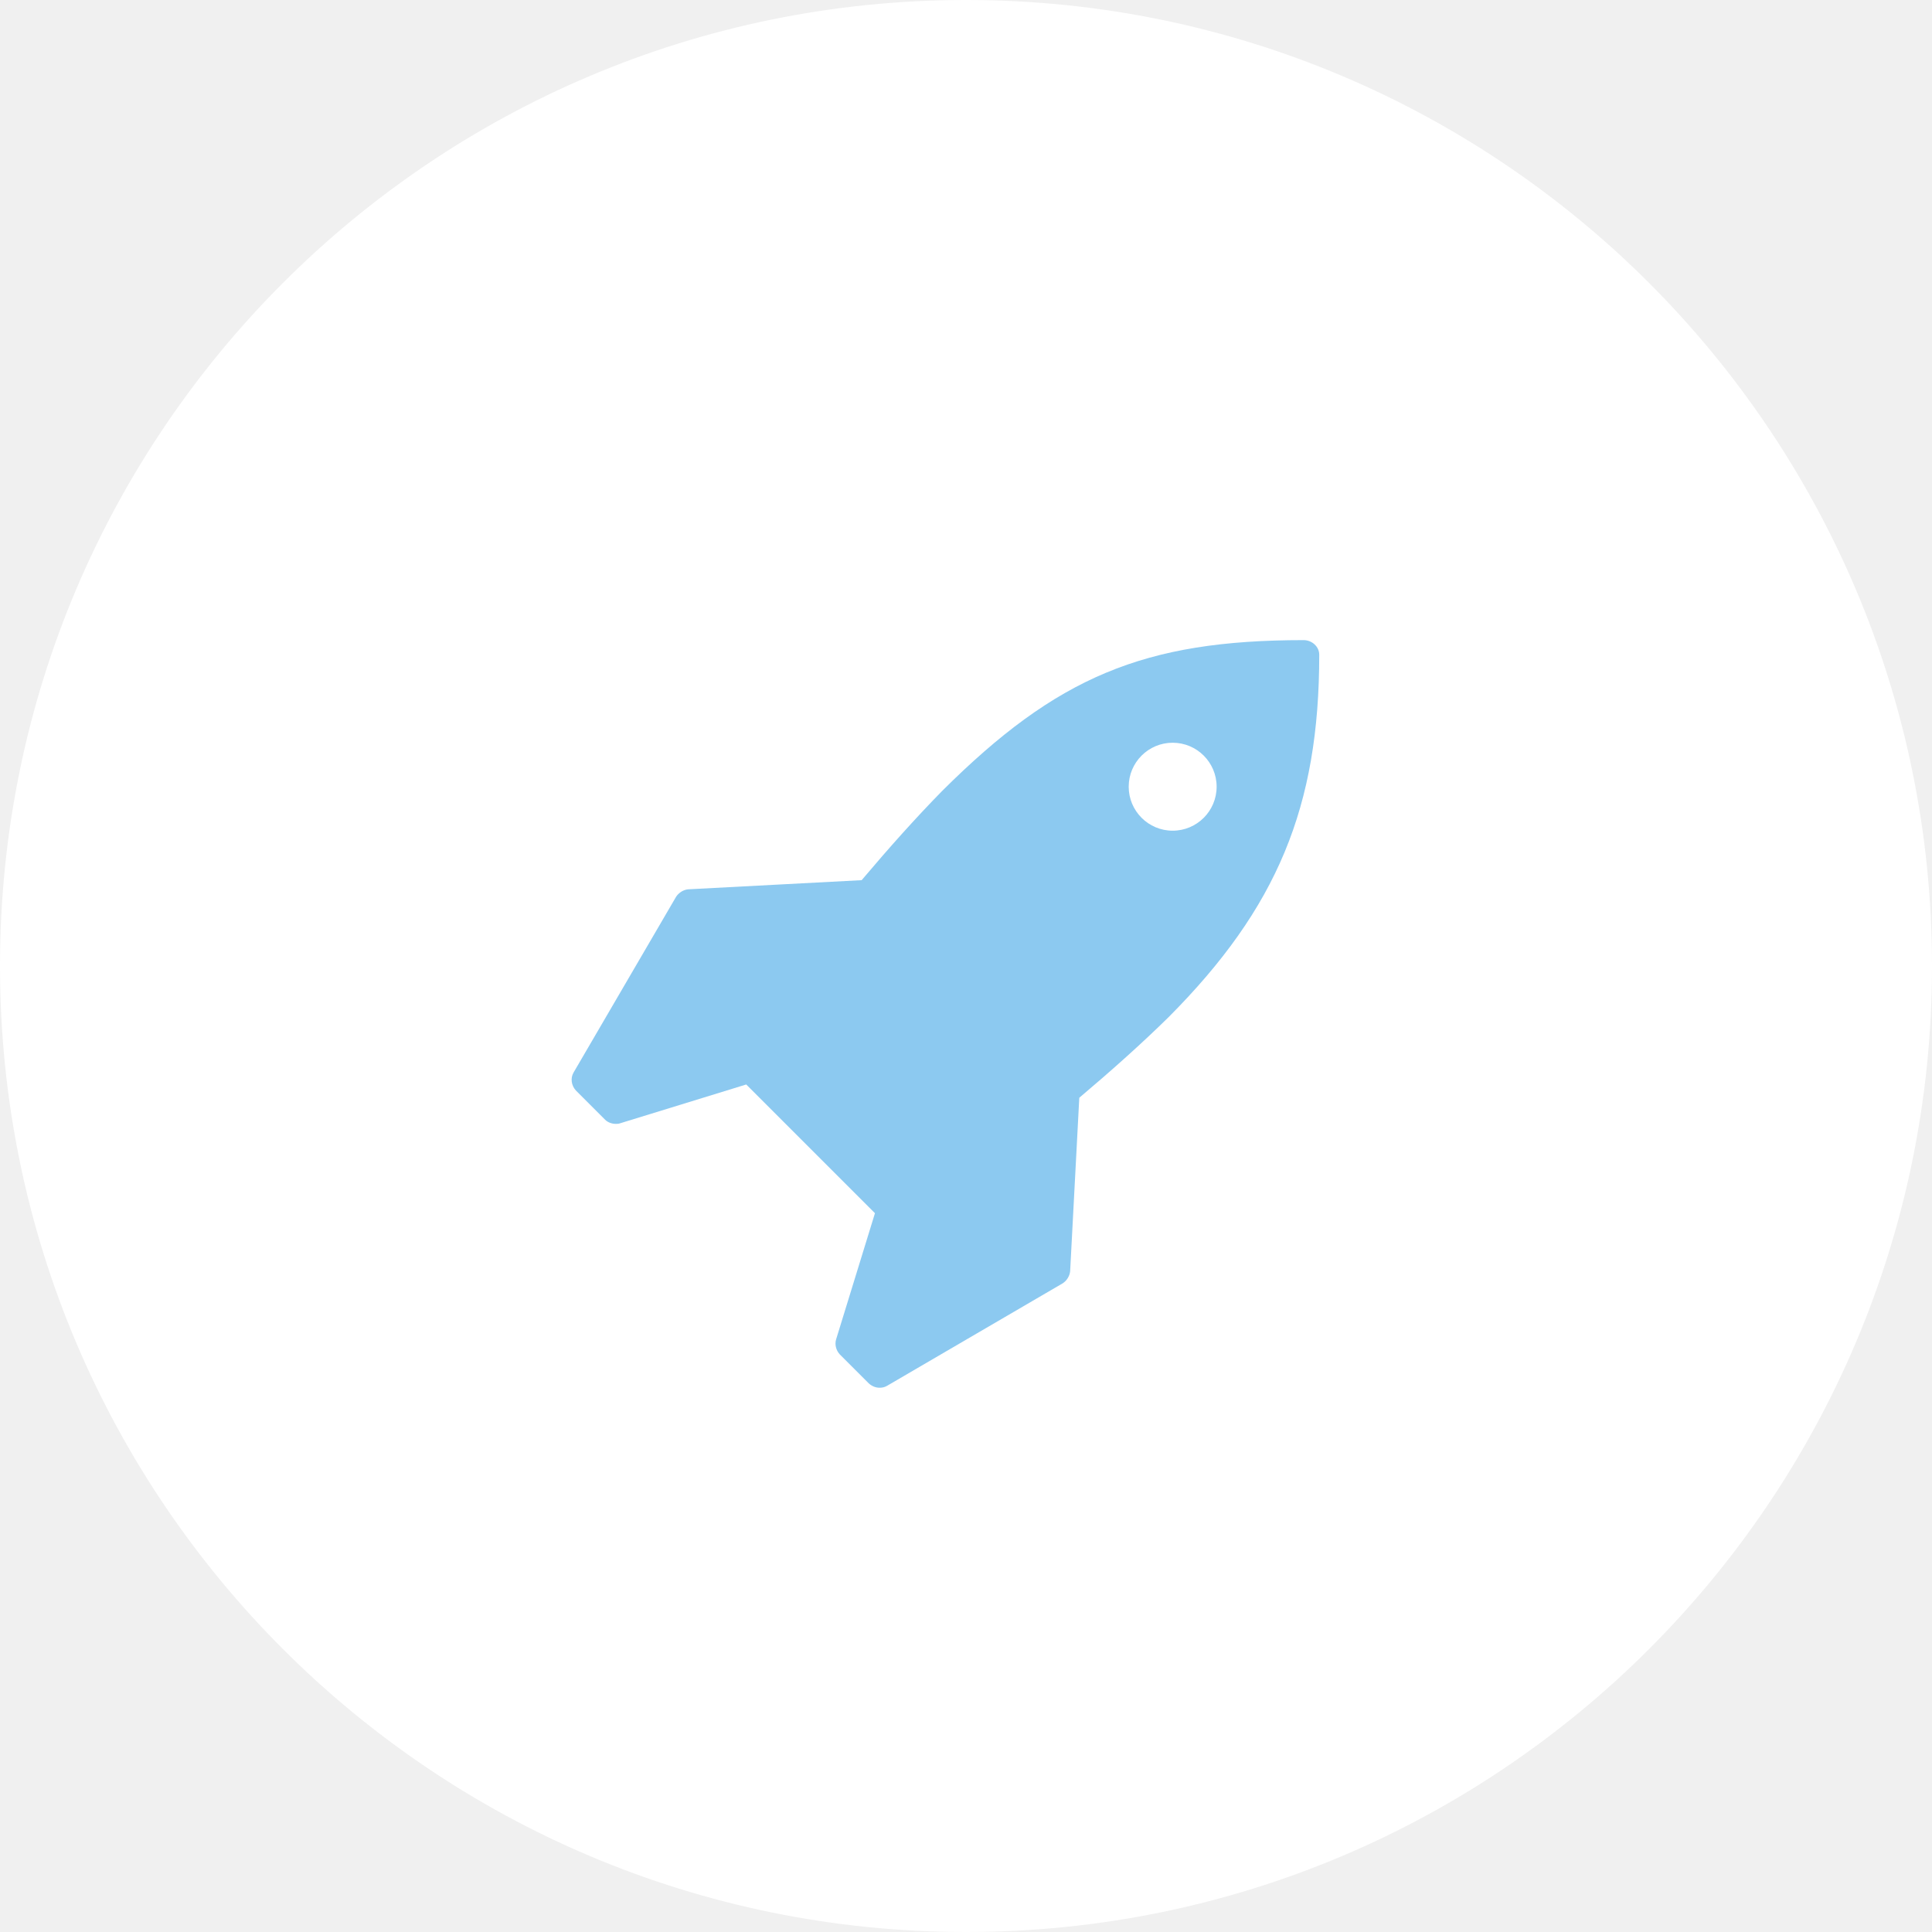
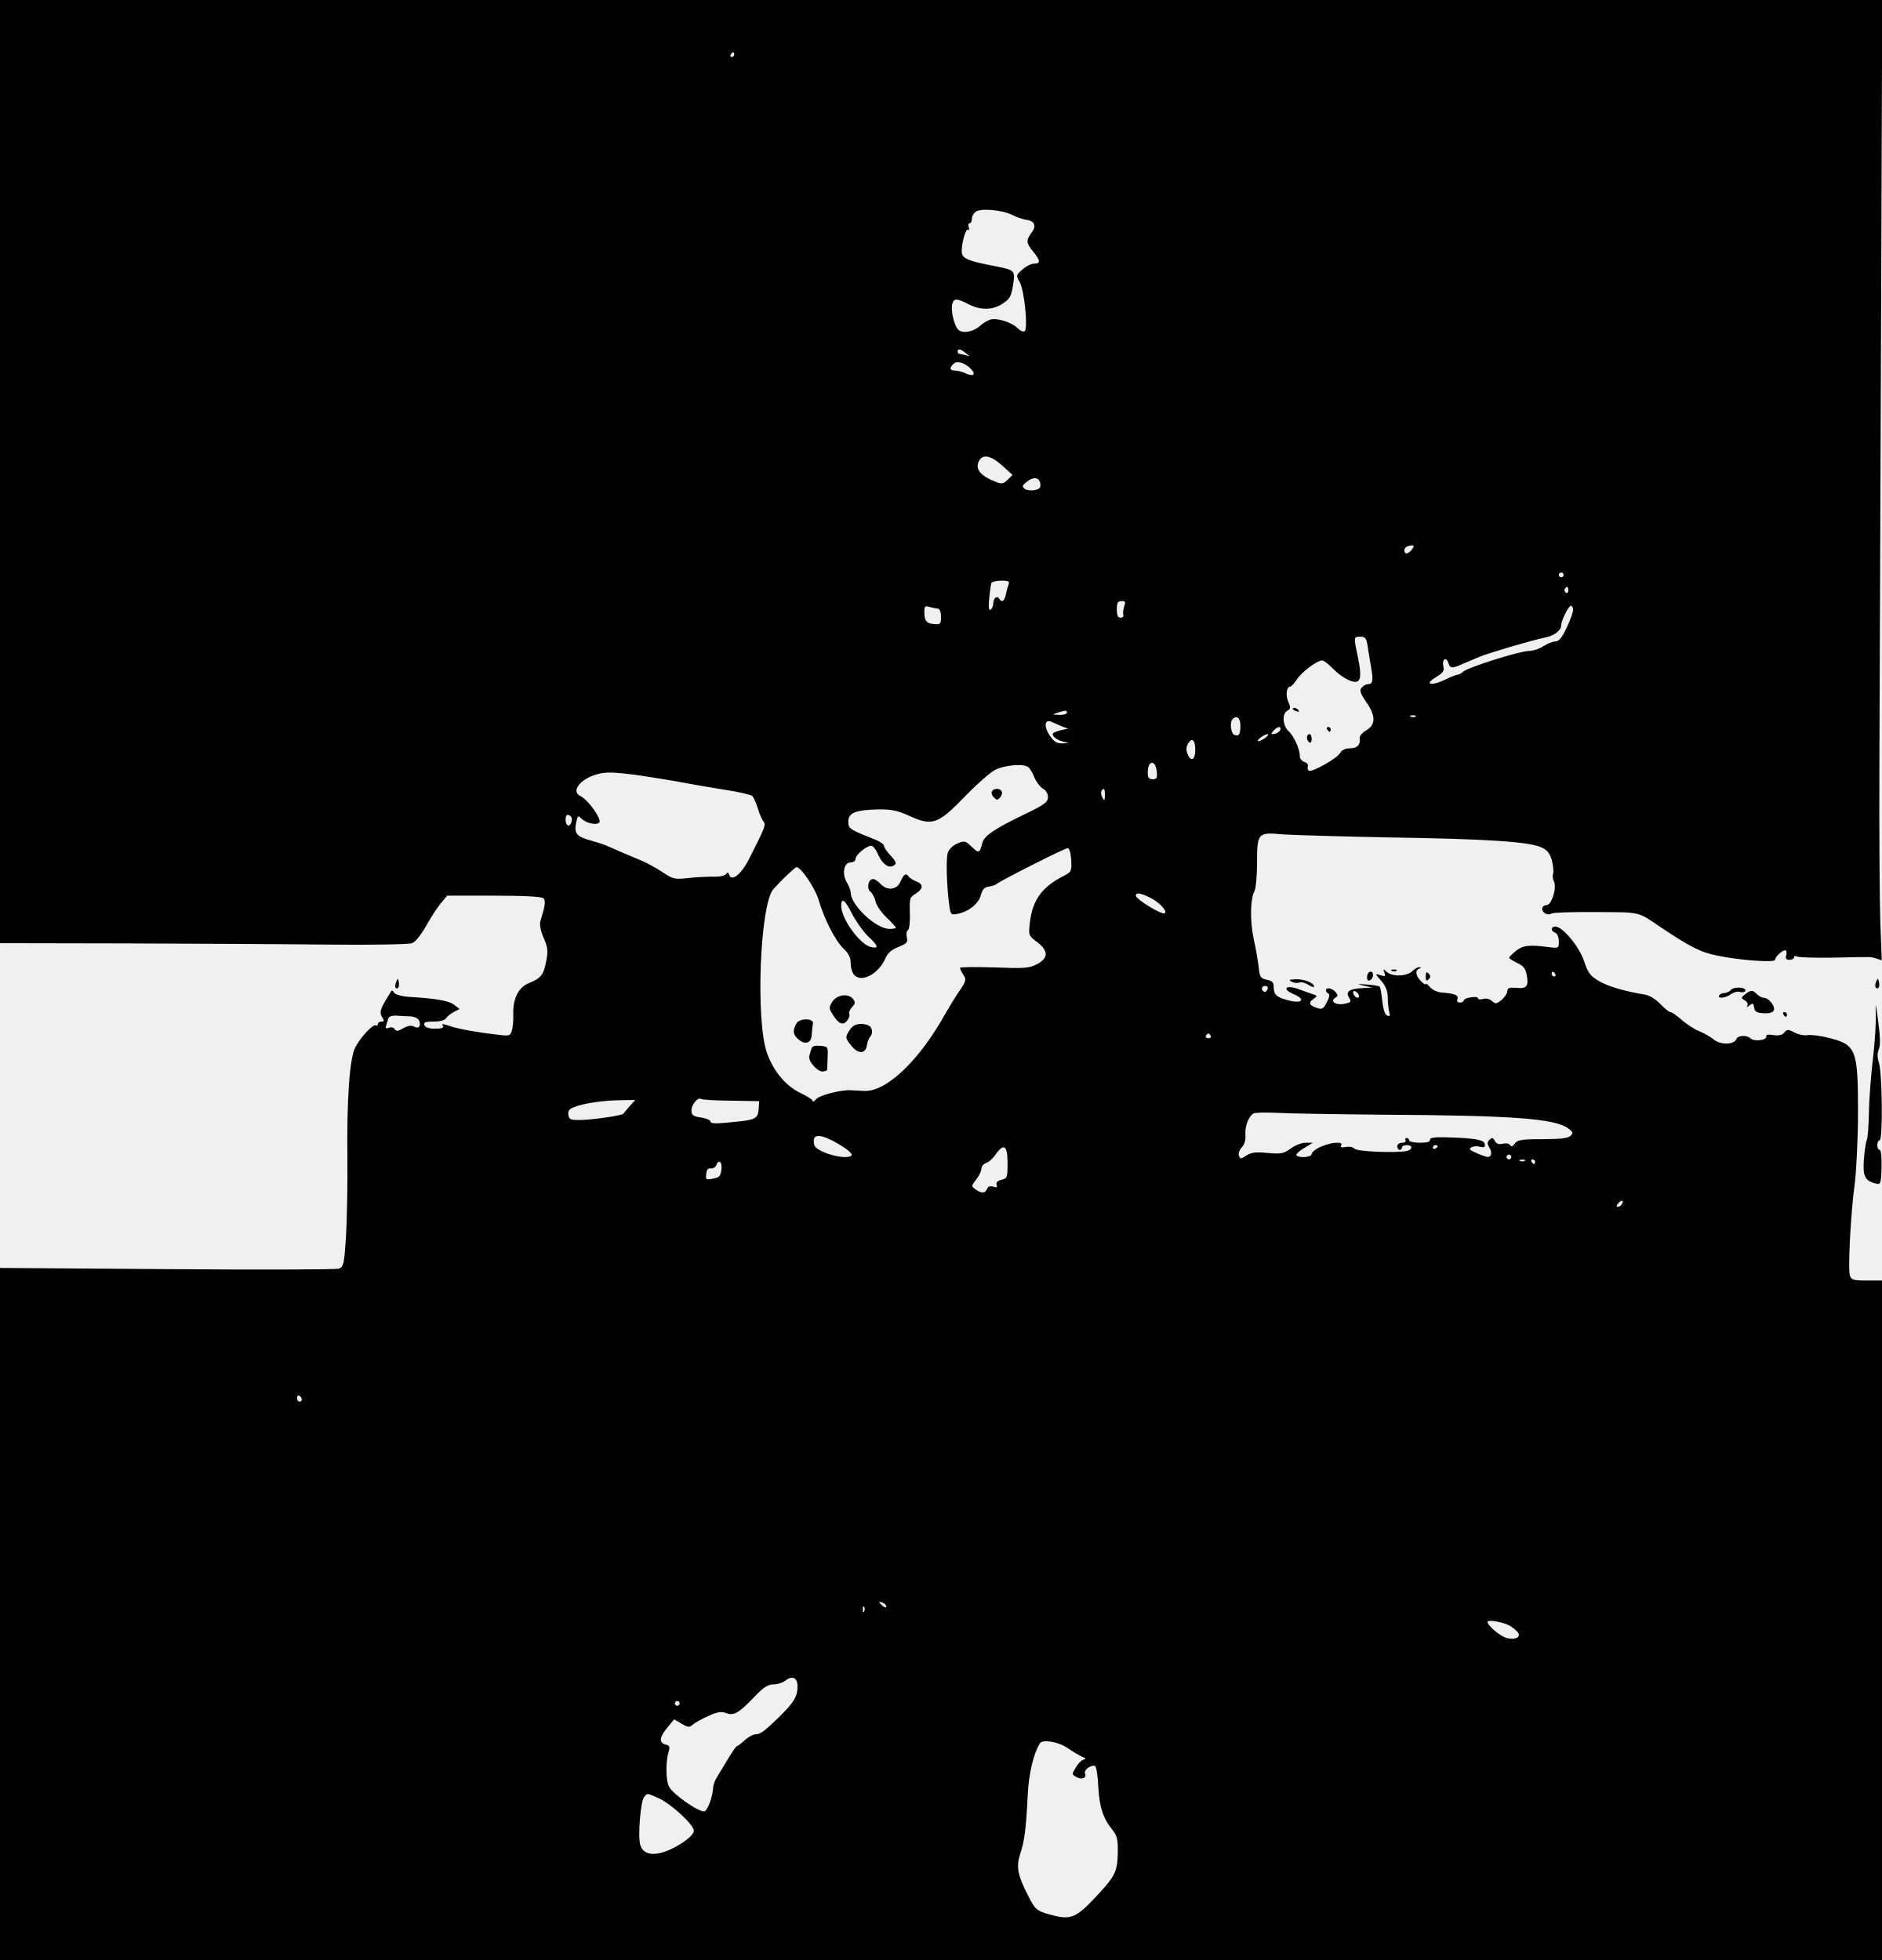
- <svg xmlns="http://www.w3.org/2000/svg" version="1.1" id="Layer_1" x="0px" y="0px" width="85px" height="85px" viewBox="0 0 80 80" enable-background="new 0 0 80 80" xml:space="preserve">
-   <g>
-     <path fill="#FFFFFF" d="M40,0c22.091,0,40,17.909,40,40S62.091,80,40,80S0,62.091,0,40S17.909,0,40,0z" />
-   </g>
-   <g>
-     <path fill="#8cc9f0" d="M50.378,32.576c0,1.005-0.815,1.821-1.821,1.821c-1.005,0-1.82-0.816-1.82-1.821    c0-1.005,0.815-1.821,1.82-1.821C49.563,30.755,50.378,31.571,50.378,32.576z M54.627,27.113c0-0.341-0.304-0.607-0.646-0.607    c-6.601,0-10.223,1.518-14.964,6.241c-1.081,1.1-2.2,2.352-3.338,3.699l-7.188,0.379c-0.19,0.019-0.379,0.133-0.493,0.304    l-4.249,7.284c-0.133,0.228-0.095,0.53,0.095,0.739l1.214,1.215c0.114,0.113,0.285,0.17,0.437,0.17c0.057,0,0.114,0,0.17-0.02    l5.235-1.611l5.33,5.33l-1.612,5.236c-0.057,0.209,0,0.437,0.152,0.606l1.214,1.214c0.133,0.114,0.284,0.171,0.436,0.171    c0.114,0,0.208-0.021,0.304-0.075l7.283-4.25c0.171-0.113,0.284-0.304,0.305-0.492l0.379-7.19c1.347-1.138,2.599-2.257,3.699-3.339    C52.882,37.603,54.627,33.411,54.627,27.113z" />
+ <svg xmlns="http://www.w3.org/2000/svg" version="1.0" width="792pt" height="825pt" viewBox="0 0 792 825" preserveAspectRatio="xMidYMid meet">
+   <g transform="translate(0,825) scale(0.1,-0.1)" fill="#000000" stroke="none">
+     <path d="M0 6265 l0 -1985 533 -1 c292 -1 677 -3 855 -5 177 -2 333 1 346 6 14 5 38 35 60 74 20 36 48 79 62 95 l26 31 197 0 c127 0 201 -4 208 -11 10 -10 7 -32 -13 -97 -4 -14 1 -40 14 -70 17 -39 19 -55 11 -96 -11 -59 -22 -73 -71 -93 -46 -18 -70 -65 -68 -133 1 -25 -2 -56 -6 -68 -6 -22 -11 -23 -53 -18 -90 10 -166 24 -201 35 -42 13 -43 13 -35 1 4 -6 -10 -10 -33 -10 -26 0 -42 5 -46 15 -4 12 4 15 39 15 26 0 47 5 52 14 4 7 19 19 32 26 l25 13 -22 17 c-21 17 -73 27 -191 34 -30 2 -57 10 -62 17 -4 7 -9 11 -11 9 -48 -75 -53 -89 -40 -111 10 -16 9 -19 -3 -19 -8 0 -15 -5 -15 -11 0 -5 -4 -8 -8 -5 -12 7 -66 -51 -87 -93 -24 -47 -36 -216 -33 -471 1 -113 -2 -260 -6 -328 -8 -114 -10 -124 -30 -132 -12 -4 -338 -5 -724 -2 l-702 5 0 -1456 0 -1457 3960 0 3960 0 0 1430 0 1430 -64 0 c-57 0 -65 3 -71 21 -9 27 3 259 20 384 7 55 14 191 14 302 0 267 -7 286 -126 315 -34 9 -73 13 -86 11 -13 -3 -38 2 -55 11 -27 14 -31 14 -43 0 -9 -11 -23 -14 -46 -11 -22 4 -32 2 -30 -6 3 -16 -52 -22 -66 -8 -15 15 -54 14 -60 -3 -10 -24 -66 -25 -96 -1 -14 12 -42 27 -61 35 -19 7 -52 29 -73 47 -20 18 -42 33 -48 33 -5 0 -24 15 -42 34 -18 19 -45 36 -62 39 -90 15 -155 34 -195 57 -38 22 -47 34 -64 85 -21 62 -90 145 -121 145 -19 0 -20 -19 0 -26 9 -4 15 -19 15 -36 0 -30 0 -30 -47 -24 -79 10 -104 7 -134 -17 -15 -12 -28 -25 -28 -28 -1 -3 15 -13 33 -22 27 -12 36 -24 41 -51 9 -47 0 -59 -44 -54 -30 2 -37 0 -38 -15 -1 -10 -12 -26 -25 -37 -21 -16 -25 -17 -40 -3 -10 9 -25 12 -37 8 -12 -3 -21 -2 -21 3 0 5 -13 7 -30 4 -16 -2 -30 -8 -30 -13 0 -5 -7 -9 -16 -9 -10 0 -14 6 -11 14 7 17 -11 24 -63 28 -20 1 -42 11 -52 23 -10 11 -17 17 -18 13 0 -5 -9 1 -20 12 -23 23 -26 46 -7 53 8 4 9 6 0 6 -6 1 -19 -7 -29 -16 -22 -23 -83 -25 -107 -5 -16 15 -17 14 -11 -2 6 -16 3 -17 -16 -11 -24 8 -24 7 3 -24 19 -22 27 -44 27 -69 0 -20 3 -47 6 -60 5 -17 3 -21 -8 -17 -10 4 -17 26 -21 62 -3 30 -8 57 -11 60 -3 3 -27 7 -53 9 -43 3 -45 2 -13 -5 l35 -8 -40 -2 c-55 -2 -74 -15 -58 -40 11 -18 9 -20 -18 -26 -36 -8 -64 10 -40 25 12 7 12 11 2 24 -15 17 -41 22 -41 7 0 -5 5 -11 10 -13 7 -2 5 -15 -6 -36 -13 -26 -20 -32 -37 -26 -36 10 -43 23 -21 38 19 14 19 15 -1 21 -11 4 -38 13 -59 21 -55 21 -74 1 -21 -21 53 -23 33 -41 -26 -25 -48 13 -59 23 -59 58 0 17 -7 24 -29 28 -26 6 -30 11 -34 53 -3 25 -12 79 -21 118 -16 76 -15 168 3 202 6 11 11 64 11 117 0 128 3 132 107 122 43 -3 247 -9 453 -13 406 -6 587 -18 637 -42 25 -11 35 -25 44 -55 5 -22 8 -47 5 -55 -3 -8 -2 -22 3 -32 14 -26 -9 -101 -31 -101 -10 0 -18 -7 -18 -15 0 -18 24 -30 40 -20 6 4 91 7 187 6 190 -1 173 3 269 -62 130 -87 172 -108 244 -122 92 -19 240 -30 240 -17 0 12 29 40 42 40 6 0 8 -9 5 -20 -4 -15 0 -20 14 -20 10 0 19 5 19 11 0 5 5 7 12 3 6 -4 73 -6 147 -5 175 4 163 4 188 -4 l22 -7 -6 158 c-3 88 -5 382 -4 654 1 272 4 1110 7 1863 l5 1367 -3961 0 -3960 0 0 -1985z m3090 1755 c0 -5 -5 -10 -11 -10 -5 0 -7 5 -4 10 3 6 8 10 11 10 2 0 4 -4 4 -10z m1170 -675 c18 -9 44 -18 58 -20 33 -3 45 -25 26 -50 -27 -37 -27 -46 4 -84 32 -40 32 -51 1 -51 -10 0 -31 -11 -46 -24 -27 -24 -28 -25 -12 -53 20 -34 36 -197 21 -207 -6 -4 -19 2 -29 12 -24 25 -87 45 -115 37 -13 -4 -32 -16 -43 -26 -30 -27 -78 -35 -94 -15 -17 20 -30 81 -24 106 7 25 19 25 68 0 52 -27 104 -26 146 3 29 19 35 31 42 76 10 63 9 64 -77 81 -106 20 -134 31 -138 54 -5 30 16 109 26 99 5 -4 6 0 3 10 -4 9 -2 17 3 17 6 0 10 9 10 20 0 10 8 24 18 30 23 14 112 6 152 -15z m-195 -582 c18 -14 18 -15 2 -9 -10 3 -23 6 -28 6 -5 0 -9 5 -9 10 0 14 12 12 35 -7z m19 -64 c25 -24 14 -36 -19 -21 -14 7 -35 12 -45 12 -23 0 -26 10 -8 28 15 15 46 6 72 -19z m134 -409 l43 -39 -20 -20 c-17 -17 -25 -19 -46 -11 -69 26 -93 55 -75 90 16 30 50 23 98 -20z m160 -76 c2 -17 -3 -23 -25 -27 -15 -3 -34 0 -42 6 -11 9 -9 14 10 29 28 23 53 19 57 -8z m1562 -279 c-16 -19 -30 -19 -30 -1 0 8 8 16 18 18 24 6 27 1 12 -17z m640 -105 c0 -5 -4 -10 -10 -10 -5 0 -10 5 -10 10 0 6 5 10 10 10 6 0 10 -4 10 -10z m-2335 -39 c-4 -9 -9 -28 -12 -43 -6 -29 -17 -36 -28 -18 -9 15 -25 2 -25 -20 0 -10 -5 -22 -11 -26 -8 -5 -10 9 -6 49 3 31 7 60 10 64 3 5 22 9 42 9 28 0 34 -3 30 -15z m2355 -27 c0 -8 -5 -12 -10 -9 -6 4 -8 11 -5 16 9 14 15 11 15 -7z m-1869 -66 c-4 -13 -6 -29 -4 -35 3 -7 -2 -13 -11 -13 -12 0 -16 10 -16 35 0 28 4 35 20 35 16 0 18 -4 11 -22z m-783 -10 c7 -1 12 -15 12 -34 0 -30 -3 -33 -27 -31 -34 2 -43 13 -43 51 0 25 3 27 23 21 12 -3 28 -7 35 -7z m2672 -5 c0 -10 -12 -44 -27 -75 -20 -43 -33 -58 -48 -58 -11 0 -33 -9 -50 -20 -16 -11 -44 -20 -61 -20 -38 0 -253 -68 -275 -86 -8 -8 -20 -14 -25 -14 -6 0 -29 -9 -53 -21 -59 -28 -89 -20 -39 10 31 19 37 27 32 46 -7 29 12 43 21 15 8 -24 14 -25 62 -4 21 9 52 22 68 29 38 16 229 72 275 81 39 7 70 30 70 52 0 20 31 82 41 82 5 0 9 -8 9 -17z m-865 -150 c3 -21 10 -62 15 -92 10 -56 7 -71 -14 -71 -8 0 -19 -7 -26 -15 -9 -11 -6 -23 19 -59 41 -59 41 -96 1 -120 -18 -10 -30 -25 -28 -34 4 -27 -11 -42 -42 -42 -19 0 -33 -7 -40 -19 -12 -23 -119 -83 -132 -75 -5 3 -7 12 -4 19 2 7 -4 15 -15 18 -11 3 -19 14 -19 25 0 28 -25 85 -47 104 -25 23 -29 74 -6 86 15 9 15 14 5 37 -13 27 -8 65 8 65 4 0 16 13 27 29 19 31 85 81 107 81 7 0 25 -14 42 -31 31 -33 74 -59 97 -59 24 0 27 27 12 101 -19 90 -19 89 10 89 20 0 25 -6 30 -37z m-1265 -283 c0 -5 -15 -10 -32 -9 -31 1 -32 1 -8 9 35 11 40 11 40 0z m1467 -16 c-3 -3 -12 -4 -19 -1 -8 3 -5 6 6 6 11 1 17 -2 13 -5z m-737 -37 c0 -38 -6 -48 -26 -40 -14 5 -20 54 -7 66 17 18 33 5 33 -26z m-750 -5 l25 -9 -32 -7 c-18 -4 -33 -11 -33 -16 0 -12 23 -28 50 -33 22 -4 21 -4 -7 -6 -24 -1 -36 6 -52 28 -31 43 -26 79 8 61 9 -4 27 -12 41 -18z m918 -14 c-3 -7 -13 -15 -24 -17 -16 -3 -17 -1 -5 13 16 19 34 21 29 4z m-62 -33 c-11 -8 -25 -15 -30 -15 -6 0 -2 7 8 15 11 8 25 15 30 15 6 0 2 -7 -8 -15z m-296 -50 c0 -42 -16 -54 -31 -22 -8 18 -8 30 0 46 16 29 31 17 31 -24z m-162 -93 c3 -27 0 -32 -17 -32 -16 0 -21 6 -21 28 0 53 33 56 38 4z m-542 20 c7 -4 19 -24 27 -44 8 -20 25 -41 36 -48 13 -6 21 -21 21 -35 0 -21 -13 -31 -87 -67 -136 -65 -182 -96 -189 -126 -11 -44 -15 -45 -45 -16 -26 25 -30 26 -59 14 -18 -7 -36 -24 -41 -38 -9 -23 -5 -152 7 -231 5 -31 7 -33 36 -27 45 9 87 43 96 79 6 23 15 33 33 35 13 2 29 7 34 12 21 16 286 150 298 150 7 0 13 -19 15 -50 2 -47 1 -50 -30 -66 -92 -46 -133 -102 -144 -197 -6 -53 -6 -55 30 -82 49 -37 49 -68 -1 -94 -34 -17 -54 -18 -180 -13 -79 2 -143 2 -143 -2 0 -4 6 -17 14 -29 13 -20 12 -26 -15 -66 -17 -24 -44 -69 -62 -100 -109 -196 -248 -328 -341 -323 -17 1 -42 2 -56 3 -44 2 -135 -22 -147 -39 -7 -8 -13 -12 -13 -6 0 5 -23 20 -51 33 -62 30 -113 90 -141 168 -49 136 -30 628 27 691 38 42 91 92 97 92 19 0 79 -89 93 -138 24 -82 71 -173 105 -205 22 -21 30 -38 30 -62 0 -19 7 -41 16 -50 32 -32 102 7 130 71 9 22 26 37 55 48 36 15 40 20 35 41 -3 13 -1 27 5 30 6 4 9 34 8 72 -2 61 -1 66 24 81 33 21 34 40 3 52 -13 5 -27 14 -31 19 -11 18 -22 12 -35 -19 -15 -36 -57 -41 -85 -10 -10 11 -24 20 -31 20 -20 0 -28 -40 -11 -53 8 -7 18 -25 22 -42 3 -16 24 -46 46 -67 21 -20 39 -40 39 -43 0 -3 -12 -5 -27 -5 -56 0 -163 100 -163 153 0 8 -7 28 -17 44 -21 37 -11 83 17 83 11 0 20 6 20 14 0 17 46 56 66 56 8 0 20 -15 27 -32 17 -40 42 -62 62 -54 21 8 19 17 -10 48 -14 15 -25 32 -25 38 0 6 -17 18 -37 26 -109 43 -113 46 -113 76 0 37 31 49 125 51 56 1 82 -5 129 -26 100 -46 123 -38 243 87 45 46 99 94 120 105 38 20 117 28 139 13z m-1627 -37 c58 -9 140 -22 181 -30 41 -8 120 -21 174 -30 55 -8 105 -20 111 -25 6 -5 17 -29 24 -52 7 -24 18 -49 24 -56 11 -14 8 -22 -63 -162 -31 -60 -71 -92 -81 -63 -4 12 -8 13 -13 4 -5 -7 -27 -12 -54 -11 -26 0 -74 -2 -107 -6 -57 -6 -64 -4 -107 25 -26 17 -64 38 -85 47 -63 26 -106 45 -138 59 -16 8 -50 19 -75 26 -63 17 -74 30 -66 73 6 33 9 35 22 21 21 -20 63 -30 76 -17 12 12 -46 95 -79 111 -41 19 -4 70 66 91 40 12 74 11 190 -5z m1951 -82 c-1 -24 -2 -26 -11 -10 -5 9 -7 22 -4 27 10 17 15 11 15 -17z m-2246 -92 c8 -13 -4 -42 -15 -35 -12 7 -12 44 0 44 6 0 12 -4 15 -9z m2431 -337 c42 -19 80 -60 66 -68 -12 -8 -121 59 -121 74 0 14 17 12 55 -6z m-1249 -71 c16 -31 46 -73 66 -93 45 -41 48 -55 12 -46 -47 12 -124 120 -124 173 0 38 16 26 46 -34z m2959 -253 c3 -5 1 -10 -4 -10 -6 0 -11 5 -11 10 0 6 2 10 4 10 3 0 8 -4 11 -10z m-1211 -65 c-4 -8 -10 -12 -15 -9 -14 8 -10 24 6 24 9 0 12 -6 9 -15z m384 -23 c6 -18 -15 -14 -22 4 -4 10 -1 14 6 12 6 -2 14 -10 16 -16z m-3992 -90 c19 -1 34 -9 38 -18 9 -23 -2 -36 -22 -25 -11 6 -25 4 -45 -7 -22 -13 -29 -14 -36 -4 -4 7 -15 10 -24 6 -13 -5 -16 -2 -12 10 3 9 7 22 9 30 3 7 16 12 33 11 15 -1 42 -3 59 -3z m3369 -82 c3 -5 -1 -10 -10 -10 -9 0 -13 5 -10 10 3 6 8 10 10 10 2 0 7 -4 10 -10z m-2017 -273 l117 -2 -2 -29 c-4 -48 -8 -50 -140 -62 -43 -4 -63 -3 -63 5 0 6 -18 14 -40 17 -33 5 -40 10 -40 30 0 26 27 57 41 48 6 -3 63 -7 127 -7z m-429 -24 c-13 -16 -25 -29 -26 -31 -3 -7 -120 -24 -173 -26 -50 -1 -55 1 -58 21 -3 17 4 26 24 33 40 16 121 28 193 29 l64 1 -24 -27z m3171 -35 c545 -3 724 -16 780 -58 20 -15 22 -20 9 -31 -10 -10 -44 -14 -117 -14 -88 0 -106 -3 -117 -18 -9 -13 -15 -15 -20 -7 -4 7 -18 9 -31 6 -16 -4 -26 -1 -33 11 -8 15 -12 16 -23 5 -10 -10 -10 -16 0 -33 12 -19 9 -39 -7 -39 -5 0 -26 7 -46 16 -29 12 -35 18 -24 24 7 5 24 7 37 3 19 -4 23 -2 20 12 -3 18 -45 25 -168 28 -46 1 -64 -2 -62 -11 1 -8 -13 -12 -43 -12 -25 0 -45 5 -45 10 0 6 -5 10 -11 10 -5 0 -7 -4 -4 -10 3 -5 -3 -10 -14 -10 -12 0 -21 -7 -21 -15 0 -8 5 -15 10 -15 6 0 10 5 10 10 0 6 9 10 20 10 25 0 26 -17 3 -24 -37 -10 -213 -4 -223 9 -6 7 -22 10 -37 7 -18 -3 -24 -1 -19 7 11 17 -41 14 -86 -6 -21 -9 -38 -23 -38 -30 0 -14 -51 -19 -64 -6 -4 4 10 17 31 30 l38 23 -31 0 c-16 0 -45 -11 -63 -25 -30 -21 -40 -23 -97 -18 -50 5 -69 2 -89 -11 -23 -15 -26 -15 -31 -1 -4 9 2 25 12 36 12 13 17 32 15 54 -2 34 12 73 33 88 6 4 49 5 96 3 47 -3 249 -6 450 -8z m-2317 -109 c53 -28 88 -55 80 -63 -22 -21 -148 14 -156 44 -11 44 14 50 76 19z m2547 -23 c0 -3 -4 -8 -10 -11 -5 -3 -10 -1 -10 4 0 6 5 11 10 11 6 0 10 -2 10 -4z m-1810 -71 c0 -61 -1 -65 -26 -71 -16 -4 -23 -11 -20 -21 4 -11 1 -13 -14 -8 -13 4 -22 1 -26 -9 -8 -20 -24 -20 -49 -2 -18 13 -18 14 3 41 12 15 22 36 22 46 0 10 9 20 20 24 11 3 29 19 40 36 35 49 50 38 50 -36z m2120 25 c0 -5 -4 -10 -10 -10 -5 0 -10 5 -10 10 0 6 5 10 10 10 6 0 10 -4 10 -10z m57 -16 c-3 -3 -12 -4 -19 -1 -8 3 -5 6 6 6 11 1 17 -2 13 -5z m43 -4 c0 -5 -2 -10 -4 -10 -3 0 -8 5 -11 10 -3 6 -1 10 4 10 6 0 11 -4 11 -10z m-3424 -32 c-3 -28 -8 -34 -35 -39 -30 -6 -32 -5 -29 20 2 18 8 25 19 23 9 -1 19 4 23 13 10 27 26 16 22 -17z m3789 -147 c-3 -6 -11 -11 -17 -11 -6 0 -6 6 2 15 14 17 26 13 15 -4z m-5555 -822 c0 -5 -4 -9 -10 -9 -5 0 -10 7 -10 16 0 8 5 12 10 9 6 -3 10 -10 10 -16z m2460 -871 c0 -6 -6 -5 -15 2 -8 7 -15 14 -15 16 0 2 7 1 15 -2 8 -4 15 -11 15 -16z m-93 -20 c-3 -8 -6 -5 -6 6 -1 11 2 17 5 13 3 -3 4 -12 1 -19z m2717 -61 c11 -7 26 -19 33 -27 16 -20 -9 -34 -45 -25 -28 7 -82 52 -82 68 0 11 64 0 94 -16z m-2998 -252 c1 -45 -13 -69 -78 -133 -60 -58 -78 -72 -98 -72 -10 0 -31 -11 -46 -25 -15 -14 -30 -25 -33 -25 -3 0 -19 -23 -36 -51 -16 -28 -38 -63 -47 -78 -9 -14 -17 -35 -17 -46 -2 -38 -22 -93 -36 -99 -20 -7 -132 70 -149 103 -15 27 -15 106 -2 149 6 19 4 25 -13 29 -29 7 -26 31 8 72 l28 34 31 -18 c28 -17 33 -17 49 -3 10 8 40 25 66 36 37 17 54 19 74 11 32 -12 53 1 120 71 36 38 55 50 78 50 16 0 39 7 50 16 29 22 50 13 51 -21z m-496 -75 c0 -5 -4 -10 -10 -10 -5 0 -10 5 -10 10 0 6 5 10 10 10 6 0 10 -4 10 -10z m1633 -188 c23 -16 51 -32 62 -37 16 -6 17 -9 4 -12 -8 -2 -23 -17 -32 -33 -17 -28 -17 -29 3 -40 24 -13 44 -4 36 16 -6 15 29 38 43 30 5 -3 11 -43 13 -88 5 -85 20 -132 60 -181 19 -24 23 -40 22 -98 -2 -79 -12 -98 -96 -187 -82 -87 -104 -95 -192 -70 -54 15 -60 21 -88 76 -46 89 -52 124 -35 178 19 56 25 109 32 249 4 88 24 173 51 217 12 18 77 7 117 -20z m-1721 -211 c53 -24 148 -112 148 -137 0 -12 -20 -32 -49 -51 -91 -59 -163 -62 -177 -7 -10 38 2 182 16 199 15 18 10 19 62 -4z" />
+     <path d="M5440 5266 c0 -2 7 -7 16 -10 8 -3 12 -2 9 4 -6 10 -25 14 -25 6z" />
+     <path d="M5585 5180 c3 -5 8 -10 11 -10 2 0 4 5 4 10 0 6 -5 10 -11 10 -5 0 -7 -4 -4 -10z" />
+     <path d="M5500 5146 c0 -8 5 -18 10 -21 6 -3 10 3 10 14 0 12 -4 21 -10 21 -5 0 -10 -6 -10 -14z" />
+     <path d="M4174 4919 c-3 -6 0 -17 8 -25 13 -13 16 -13 27 0 7 8 10 20 6 26 -8 13 -32 13 -41 -1z" />
+     <path d="M3503 4034 c-15 -24 -15 -28 0 -52 24 -41 45 -51 62 -28 8 10 12 23 9 28 -3 5 2 18 11 28 15 16 15 22 5 35 -20 25 -67 19 -87 -11z" />
+     <path d="M3351 3941 c-16 -29 -14 -46 8 -65 29 -26 56 -17 57 19 1 17 3 37 5 45 7 25 -57 26 -70 1z" />
+     <path d="M3576 3915 c-20 -31 -20 -34 8 -68 28 -35 59 -33 64 3 2 14 8 29 13 35 14 14 11 42 -7 49 -33 13 -62 6 -78 -19z" />
+     <path d="M3415 3836 c-3 -9 -7 -22 -9 -30 -7 -21 32 -66 55 -66 10 0 19 3 20 8 0 4 1 27 2 52 2 44 1 45 -31 48 -22 2 -34 -1 -37 -12z" />
+     <path d="M5858 4163 c7 -3 16 -2 19 1 4 3 -2 6 -13 5 -11 0 -14 -3 -6 -6z" />
+     <path d="M5753 4139 c-1 -12 3 -19 10 -16 17 5 21 37 5 37 -8 0 -14 -9 -15 -21z" />
+     <path d="M6000 4140 c0 -19 3 -21 12 -12 9 9 9 15 0 24 -9 9 -12 7 -12 -12z" />
+     <path d="M1667 4116 c-4 -10 -5 -21 -2 -24 9 -9 17 6 13 25 -3 17 -4 17 -11 -1z" />
+     <path d="M5435 4118 c9 -5 23 -7 32 -4 9 4 26 -1 39 -9 13 -9 24 -12 24 -7 0 15 -44 32 -78 30 -27 -1 -30 -3 -17 -10z" />
+     <path d="M7895 4117 c-4 -10 -5 -21 -1 -24 10 -10 18 4 13 24 -4 17 -4 17 -12 0z" />
+     <path d="M7285 4084 c-7 -8 -20 -14 -29 -14 -8 0 -18 -4 -21 -10 -9 -15 27 -11 49 5 11 8 28 13 37 10 10 -3 20 -2 23 3 10 16 -44 21 -59 6z" />
+     <path d="M7344 4065 c-18 -14 -18 -16 -1 -26 10 -6 14 -15 10 -22 -4 -8 -1 -7 9 1 14 11 17 10 20 -9 2 -17 10 -22 40 -24 25 -1 39 3 43 13 6 17 -22 52 -42 52 -8 0 -21 7 -29 15 -19 19 -25 19 -50 0z" />
+     <path d="M7894 3980 c1 -36 -4 -119 -12 -185 -8 -66 -16 -168 -17 -226 -1 -58 -5 -111 -9 -117 -3 -6 -9 -41 -12 -79 -6 -73 4 -94 51 -105 19 -5 21 0 23 68 1 45 -2 74 -8 74 -5 0 -10 9 -10 20 0 11 5 20 10 20 14 0 11 284 -3 327 -7 22 -7 39 -1 55 8 16 7 52 -2 118 -11 83 -12 87 -10 30z" />
+     <path d="M7505 3980 c3 -5 8 -10 11 -10 2 0 4 5 4 10 0 6 -5 10 -11 10 -5 0 -7 -4 -4 -10z" />
  </g>
</svg>
